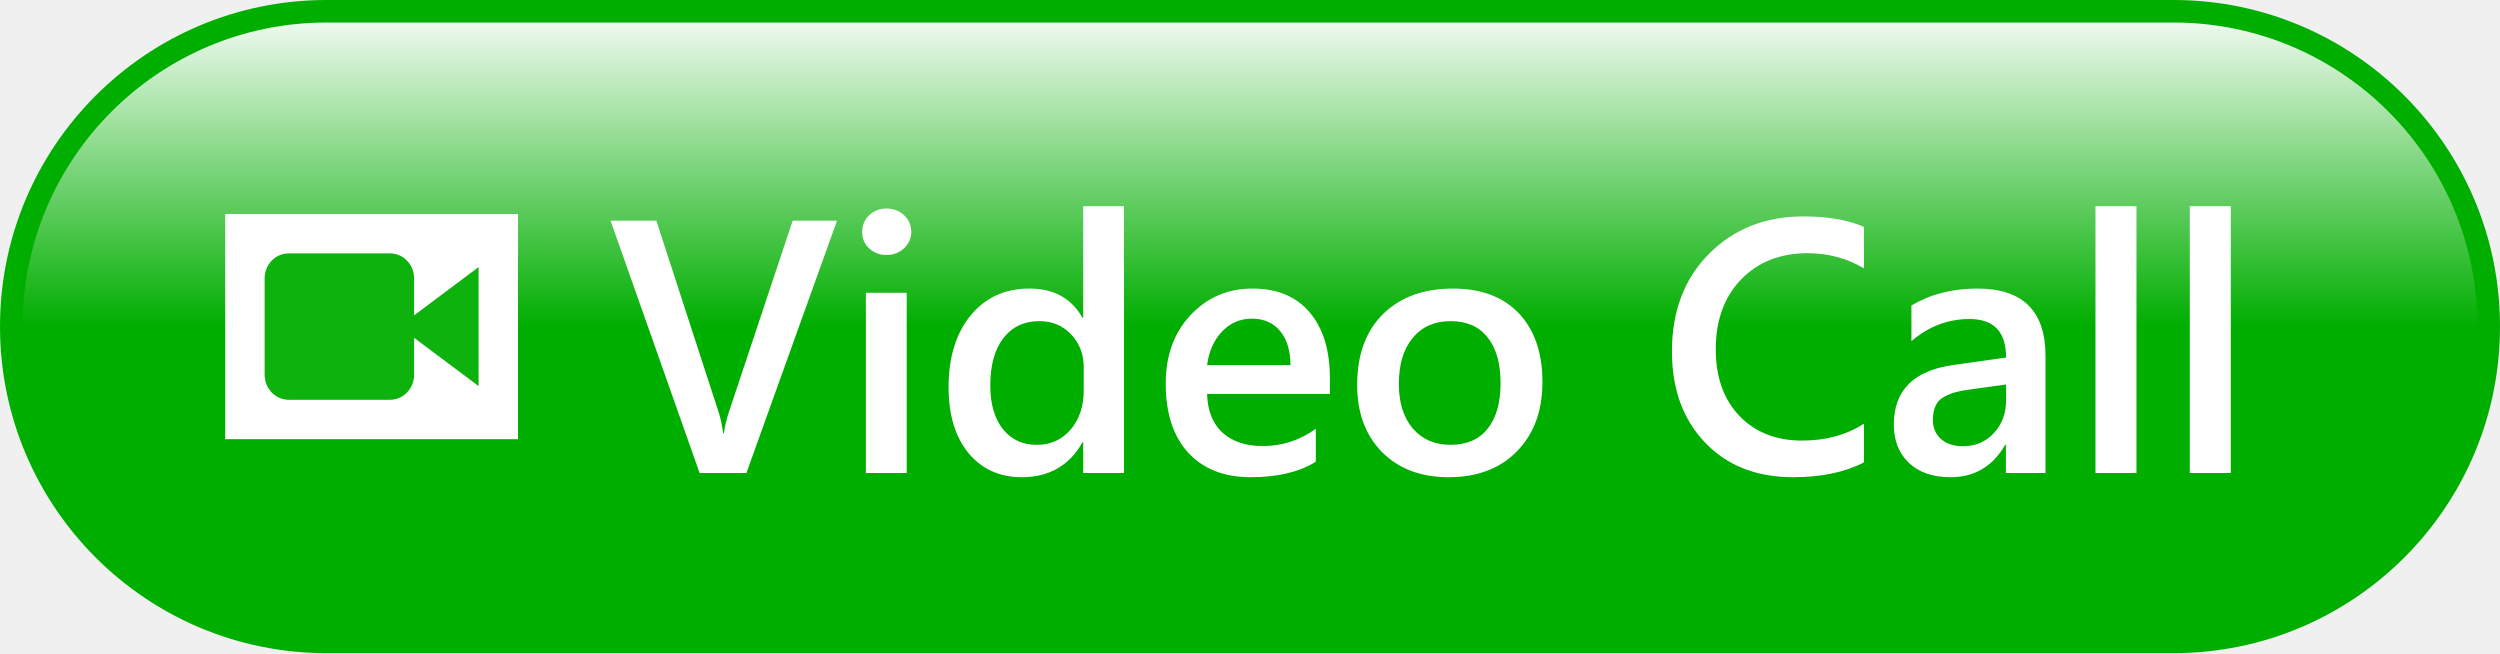
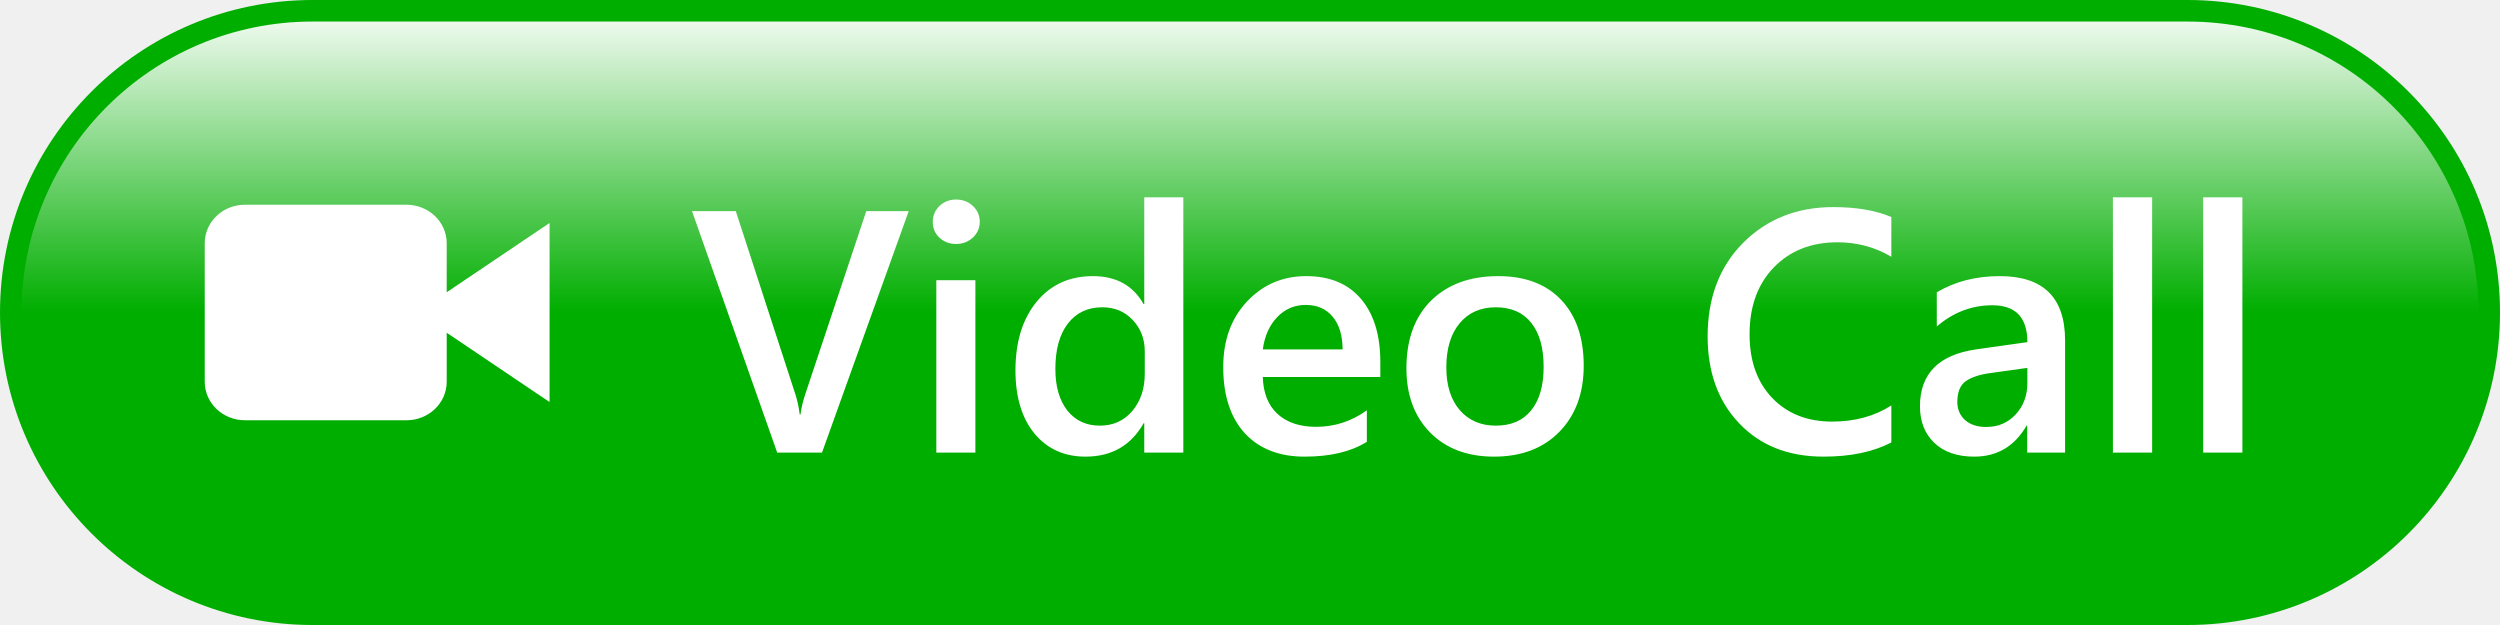
- <svg xmlns="http://www.w3.org/2000/svg" width="111" height="29" viewBox="0 0 111 29" fill="none">
-   <rect x="0.5" y="0.5" width="110" height="28" rx="14" fill="url(#paint0_linear_816_140)" />
-   <rect x="0.5" y="0.5" width="110" height="28" rx="14" stroke="#00AE00" />
-   <rect width="13" height="10" transform="translate(10 9.5)" fill="white" />
-   <path d="M21 12.357L18.136 14.5L21 16.643V12.357Z" fill="#0DB20D" />
-   <path d="M17.318 11.5H12.818C12.366 11.5 12 11.884 12 12.357V16.643C12 17.116 12.366 17.5 12.818 17.5H17.318C17.77 17.5 18.136 17.116 18.136 16.643L18.136 14.5L18.136 12.357C18.136 11.884 17.77 11.5 17.318 11.5Z" fill="#0DB20D" />
-   <path d="M18.136 14.5L21 12.357V16.643L18.136 14.5ZM18.136 14.5L18.136 12.357C18.136 11.884 17.77 11.5 17.318 11.5H12.818C12.366 11.5 12 11.884 12 12.357V16.643C12 17.116 12.366 17.5 12.818 17.5H17.318C17.77 17.5 18.136 17.116 18.136 16.643L18.136 14.5Z" stroke="#0DB20D" stroke-width="0.5" stroke-linecap="round" />
-   <path d="M37.164 9.797L33.141 21H31.062L27.109 9.797H29.141L31.906 18.297C31.995 18.568 32.062 18.883 32.109 19.242H32.141C32.177 18.945 32.253 18.625 32.367 18.281L35.195 9.797H37.164ZM39.359 11.32C39.062 11.32 38.807 11.224 38.594 11.031C38.385 10.838 38.281 10.594 38.281 10.297C38.281 10 38.385 9.753 38.594 9.555C38.807 9.357 39.062 9.258 39.359 9.258C39.667 9.258 39.927 9.357 40.141 9.555C40.354 9.753 40.461 10 40.461 10.297C40.461 10.578 40.354 10.82 40.141 11.023C39.927 11.221 39.667 11.32 39.359 11.32ZM40.258 21H38.445V13H40.258V21ZM49.906 21H48.094V19.641H48.062C47.479 20.672 46.581 21.188 45.367 21.188C44.383 21.188 43.594 20.831 43 20.117C42.411 19.398 42.117 18.422 42.117 17.188C42.117 15.865 42.443 14.805 43.094 14.008C43.75 13.211 44.622 12.812 45.711 12.812C46.789 12.812 47.573 13.245 48.062 14.109H48.094V9.156H49.906V21ZM48.117 17.344V16.297C48.117 15.729 47.932 15.247 47.562 14.852C47.193 14.456 46.721 14.258 46.148 14.258C45.471 14.258 44.938 14.51 44.547 15.016C44.161 15.521 43.969 16.221 43.969 17.117C43.969 17.93 44.154 18.573 44.523 19.047C44.898 19.516 45.401 19.75 46.031 19.75C46.651 19.75 47.154 19.523 47.539 19.07C47.925 18.612 48.117 18.037 48.117 17.344ZM59.047 17.492H53.594C53.615 18.232 53.841 18.802 54.273 19.203C54.711 19.604 55.31 19.805 56.07 19.805C56.925 19.805 57.708 19.549 58.422 19.039V20.5C57.693 20.958 56.729 21.188 55.531 21.188C54.354 21.188 53.43 20.826 52.758 20.102C52.091 19.372 51.758 18.349 51.758 17.031C51.758 15.787 52.125 14.773 52.859 13.992C53.599 13.206 54.516 12.812 55.609 12.812C56.703 12.812 57.55 13.164 58.148 13.867C58.747 14.57 59.047 15.547 59.047 16.797V17.492ZM57.297 16.211C57.292 15.56 57.138 15.055 56.836 14.695C56.534 14.331 56.117 14.148 55.586 14.148C55.065 14.148 54.622 14.338 54.258 14.719C53.898 15.099 53.677 15.596 53.594 16.211H57.297ZM64.32 21.188C63.086 21.188 62.099 20.815 61.359 20.07C60.625 19.32 60.258 18.328 60.258 17.094C60.258 15.75 60.641 14.7 61.406 13.945C62.177 13.19 63.214 12.812 64.516 12.812C65.766 12.812 66.74 13.18 67.438 13.914C68.135 14.648 68.484 15.667 68.484 16.969C68.484 18.245 68.107 19.268 67.352 20.039C66.602 20.805 65.591 21.188 64.32 21.188ZM64.406 14.258C63.698 14.258 63.138 14.505 62.727 15C62.315 15.495 62.109 16.177 62.109 17.047C62.109 17.885 62.318 18.547 62.734 19.031C63.151 19.51 63.708 19.75 64.406 19.75C65.12 19.75 65.667 19.513 66.047 19.039C66.432 18.565 66.625 17.891 66.625 17.016C66.625 16.135 66.432 15.456 66.047 14.977C65.667 14.497 65.12 14.258 64.406 14.258ZM82.758 20.531C81.914 20.969 80.865 21.188 79.609 21.188C77.984 21.188 76.682 20.674 75.703 19.648C74.724 18.622 74.234 17.276 74.234 15.609C74.234 13.818 74.784 12.37 75.883 11.266C76.987 10.162 78.38 9.609 80.062 9.609C81.146 9.609 82.044 9.763 82.758 10.07V11.914C82.003 11.466 81.169 11.242 80.258 11.242C79.044 11.242 78.06 11.63 77.305 12.406C76.555 13.182 76.18 14.219 76.18 15.516C76.18 16.75 76.531 17.734 77.234 18.469C77.938 19.198 78.862 19.562 80.008 19.562C81.065 19.562 81.982 19.312 82.758 18.812V20.531ZM90.82 21H89.062V19.75H89.031C88.479 20.708 87.669 21.188 86.602 21.188C85.815 21.188 85.198 20.974 84.75 20.547C84.307 20.12 84.086 19.555 84.086 18.852C84.086 17.341 84.956 16.461 86.695 16.211L89.07 15.875C89.07 14.734 88.529 14.164 87.445 14.164C86.492 14.164 85.633 14.492 84.867 15.148V13.562C85.711 13.062 86.685 12.812 87.789 12.812C89.81 12.812 90.82 13.807 90.82 15.797V21ZM89.07 17.07L87.391 17.305C86.87 17.372 86.477 17.5 86.211 17.688C85.951 17.87 85.82 18.193 85.82 18.656C85.82 18.995 85.94 19.273 86.18 19.492C86.424 19.706 86.75 19.812 87.156 19.812C87.708 19.812 88.164 19.62 88.523 19.234C88.888 18.844 89.07 18.354 89.07 17.766V17.07ZM94.859 21H93.039V9.156H94.859V21ZM99.047 21H97.227V9.156H99.047V21Z" fill="white" />
+ <svg xmlns="http://www.w3.org/2000/svg" width="116" height="29" viewBox="0 0 116 29" fill="none">
+   <rect x="0.5" y="0.5" width="115" height="28" rx="14" fill="url(#paint0_linear_697_290)" />
+   <rect x="0.5" y="0.5" width="115" height="28" rx="14" stroke="#00AE00" />
+   <path d="M18.863 9.75C19.74 9.75 20.477 10.424 20.477 11.286V14.03L24.86 11.078L25.25 10.816V18.184L24.86 17.922L20.477 14.969V17.714C20.477 18.576 19.74 19.25 18.863 19.25H11.363C10.486 19.25 9.75 18.576 9.75 17.714V11.286L9.759 11.126C9.843 10.342 10.541 9.75 11.363 9.75H18.863Z" fill="white" stroke="white" stroke-width="0.5" stroke-linecap="round" />
+   <path d="M42.164 9.797L38.141 21H36.062L32.109 9.797H34.141L36.906 18.297C36.995 18.568 37.062 18.883 37.109 19.242H37.141C37.177 18.945 37.253 18.625 37.367 18.281L40.195 9.797H42.164ZM44.359 11.32C44.062 11.32 43.807 11.224 43.594 11.031C43.385 10.838 43.281 10.594 43.281 10.297C43.281 10 43.385 9.753 43.594 9.555C43.807 9.357 44.062 9.258 44.359 9.258C44.667 9.258 44.927 9.357 45.141 9.555C45.354 9.753 45.461 10 45.461 10.297C45.461 10.578 45.354 10.82 45.141 11.023C44.927 11.221 44.667 11.32 44.359 11.32ZM45.258 21H43.445V13H45.258V21ZM54.906 21H53.094V19.641H53.062C52.479 20.672 51.581 21.188 50.367 21.188C49.383 21.188 48.594 20.831 48 20.117C47.411 19.398 47.117 18.422 47.117 17.188C47.117 15.865 47.443 14.805 48.094 14.008C48.75 13.211 49.622 12.812 50.711 12.812C51.789 12.812 52.573 13.245 53.062 14.109H53.094V9.156H54.906V21ZM53.117 17.344V16.297C53.117 15.729 52.932 15.247 52.562 14.852C52.193 14.456 51.721 14.258 51.148 14.258C50.471 14.258 49.938 14.51 49.547 15.016C49.161 15.521 48.969 16.221 48.969 17.117C48.969 17.93 49.154 18.573 49.523 19.047C49.898 19.516 50.401 19.75 51.031 19.75C51.651 19.75 52.154 19.523 52.539 19.07C52.925 18.612 53.117 18.037 53.117 17.344ZM64.047 17.492H58.594C58.615 18.232 58.841 18.802 59.273 19.203C59.711 19.604 60.31 19.805 61.07 19.805C61.925 19.805 62.708 19.549 63.422 19.039V20.5C62.693 20.958 61.729 21.188 60.531 21.188C59.354 21.188 58.43 20.826 57.758 20.102C57.091 19.372 56.758 18.349 56.758 17.031C56.758 15.787 57.125 14.773 57.859 13.992C58.599 13.206 59.516 12.812 60.609 12.812C61.703 12.812 62.55 13.164 63.148 13.867C63.747 14.57 64.047 15.547 64.047 16.797V17.492ZM62.297 16.211C62.292 15.56 62.138 15.055 61.836 14.695C61.534 14.331 61.117 14.148 60.586 14.148C60.065 14.148 59.622 14.338 59.258 14.719C58.898 15.099 58.677 15.596 58.594 16.211H62.297ZM69.32 21.188C68.086 21.188 67.099 20.815 66.359 20.07C65.625 19.32 65.258 18.328 65.258 17.094C65.258 15.75 65.641 14.7 66.406 13.945C67.177 13.19 68.213 12.812 69.516 12.812C70.766 12.812 71.74 13.18 72.438 13.914C73.135 14.648 73.484 15.667 73.484 16.969C73.484 18.245 73.107 19.268 72.352 20.039C71.602 20.805 70.591 21.188 69.32 21.188ZM69.406 14.258C68.698 14.258 68.138 14.505 67.727 15C67.315 15.495 67.109 16.177 67.109 17.047C67.109 17.885 67.318 18.547 67.734 19.031C68.151 19.51 68.708 19.75 69.406 19.75C70.12 19.75 70.667 19.513 71.047 19.039C71.432 18.565 71.625 17.891 71.625 17.016C71.625 16.135 71.432 15.456 71.047 14.977C70.667 14.497 70.12 14.258 69.406 14.258ZM87.758 20.531C86.914 20.969 85.865 21.188 84.609 21.188C82.984 21.188 81.682 20.674 80.703 19.648C79.724 18.622 79.234 17.276 79.234 15.609C79.234 13.818 79.784 12.37 80.883 11.266C81.987 10.162 83.38 9.609 85.062 9.609C86.146 9.609 87.044 9.763 87.758 10.07V11.914C87.003 11.466 86.169 11.242 85.258 11.242C84.044 11.242 83.06 11.63 82.305 12.406C81.555 13.182 81.18 14.219 81.18 15.516C81.18 16.75 81.531 17.734 82.234 18.469C82.938 19.198 83.862 19.562 85.008 19.562C86.065 19.562 86.982 19.312 87.758 18.812V20.531ZM95.82 21H94.062V19.75H94.031C93.479 20.708 92.669 21.188 91.602 21.188C90.815 21.188 90.198 20.974 89.75 20.547C89.307 20.12 89.086 19.555 89.086 18.852C89.086 17.341 89.956 16.461 91.695 16.211L94.07 15.875C94.07 14.734 93.529 14.164 92.445 14.164C91.492 14.164 90.633 14.492 89.867 15.148V13.562C90.711 13.062 91.685 12.812 92.789 12.812C94.81 12.812 95.82 13.807 95.82 15.797V21ZM94.07 17.07L92.391 17.305C91.87 17.372 91.477 17.5 91.211 17.688C90.951 17.87 90.82 18.193 90.82 18.656C90.82 18.995 90.94 19.273 91.18 19.492C91.424 19.706 91.75 19.812 92.156 19.812C92.708 19.812 93.164 19.62 93.523 19.234C93.888 18.844 94.07 18.354 94.07 17.766V17.07ZM99.859 21H98.039V9.156H99.859V21ZM104.047 21H102.227V9.156H104.047V21Z" fill="white" />
  <defs>
-     <linearGradient id="paint0_linear_816_140" x1="55.5" y1="0" x2="55.5" y2="29" gradientUnits="userSpaceOnUse">
+     <linearGradient id="paint0_linear_697_290" x1="58" y1="0" x2="58" y2="29" gradientUnits="userSpaceOnUse">
      <stop stop-color="white" />
      <stop offset="0.5" stop-color="#00AE00" />
    </linearGradient>
  </defs>
</svg>
